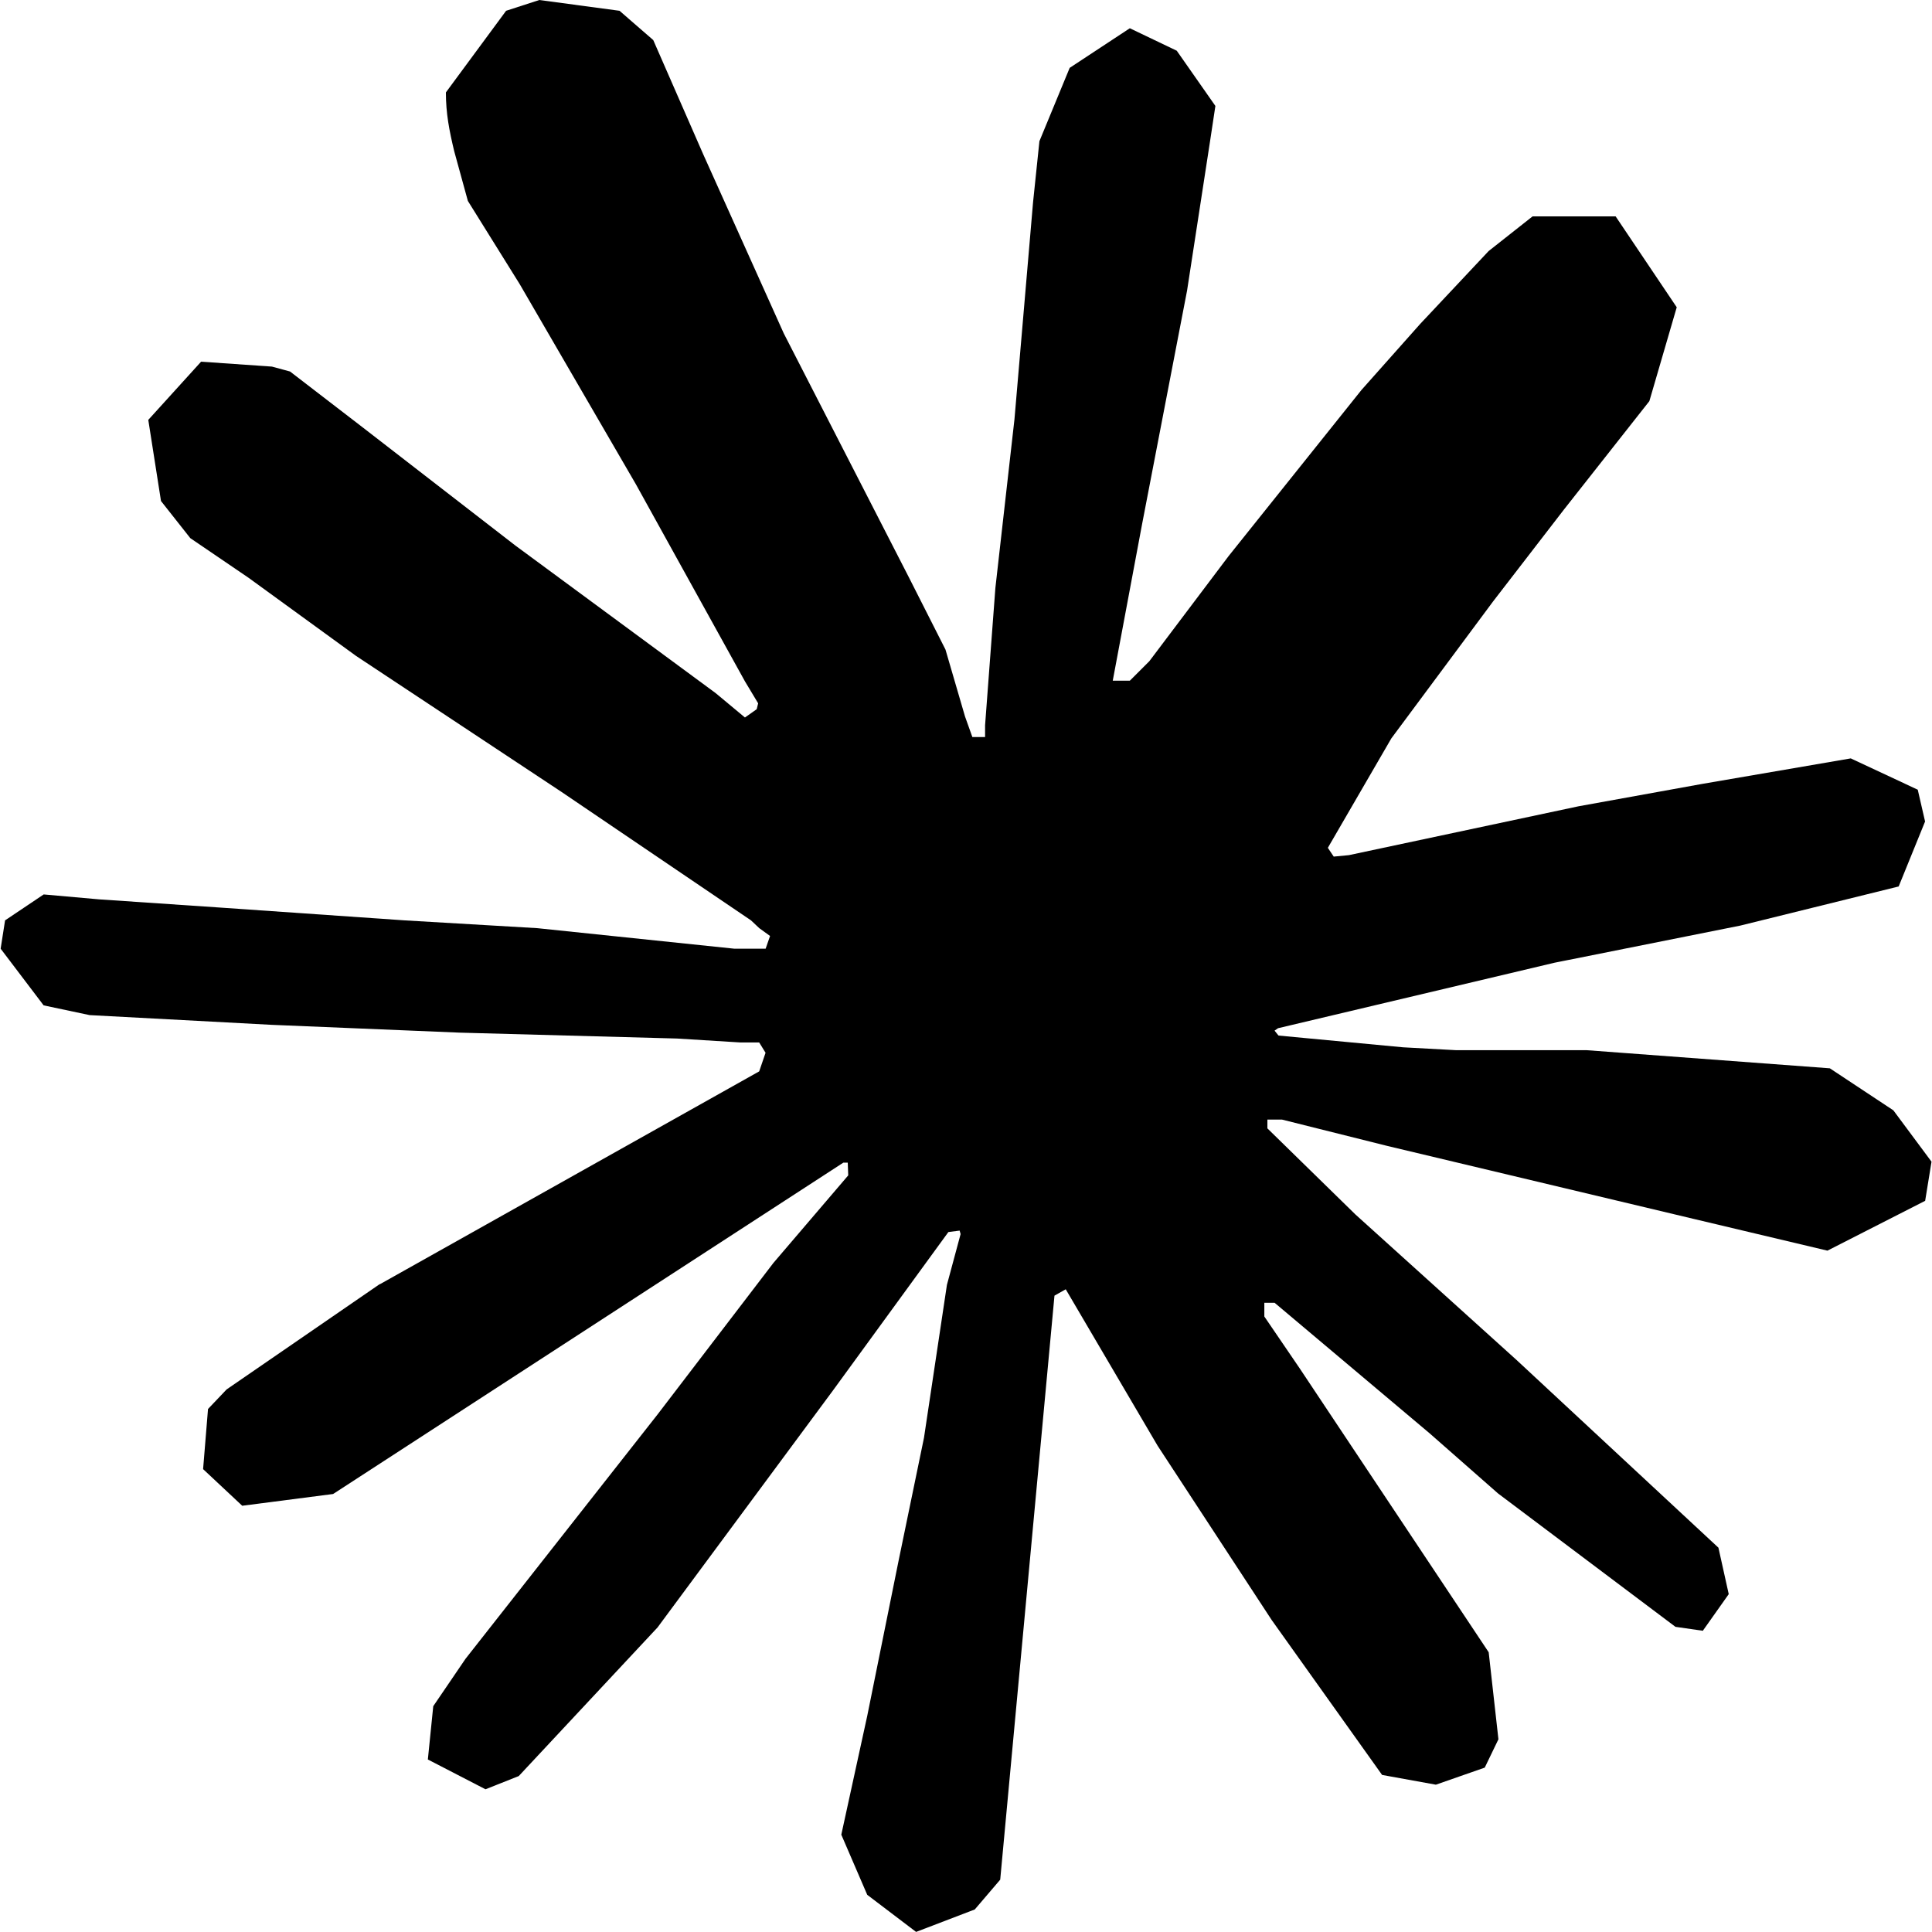
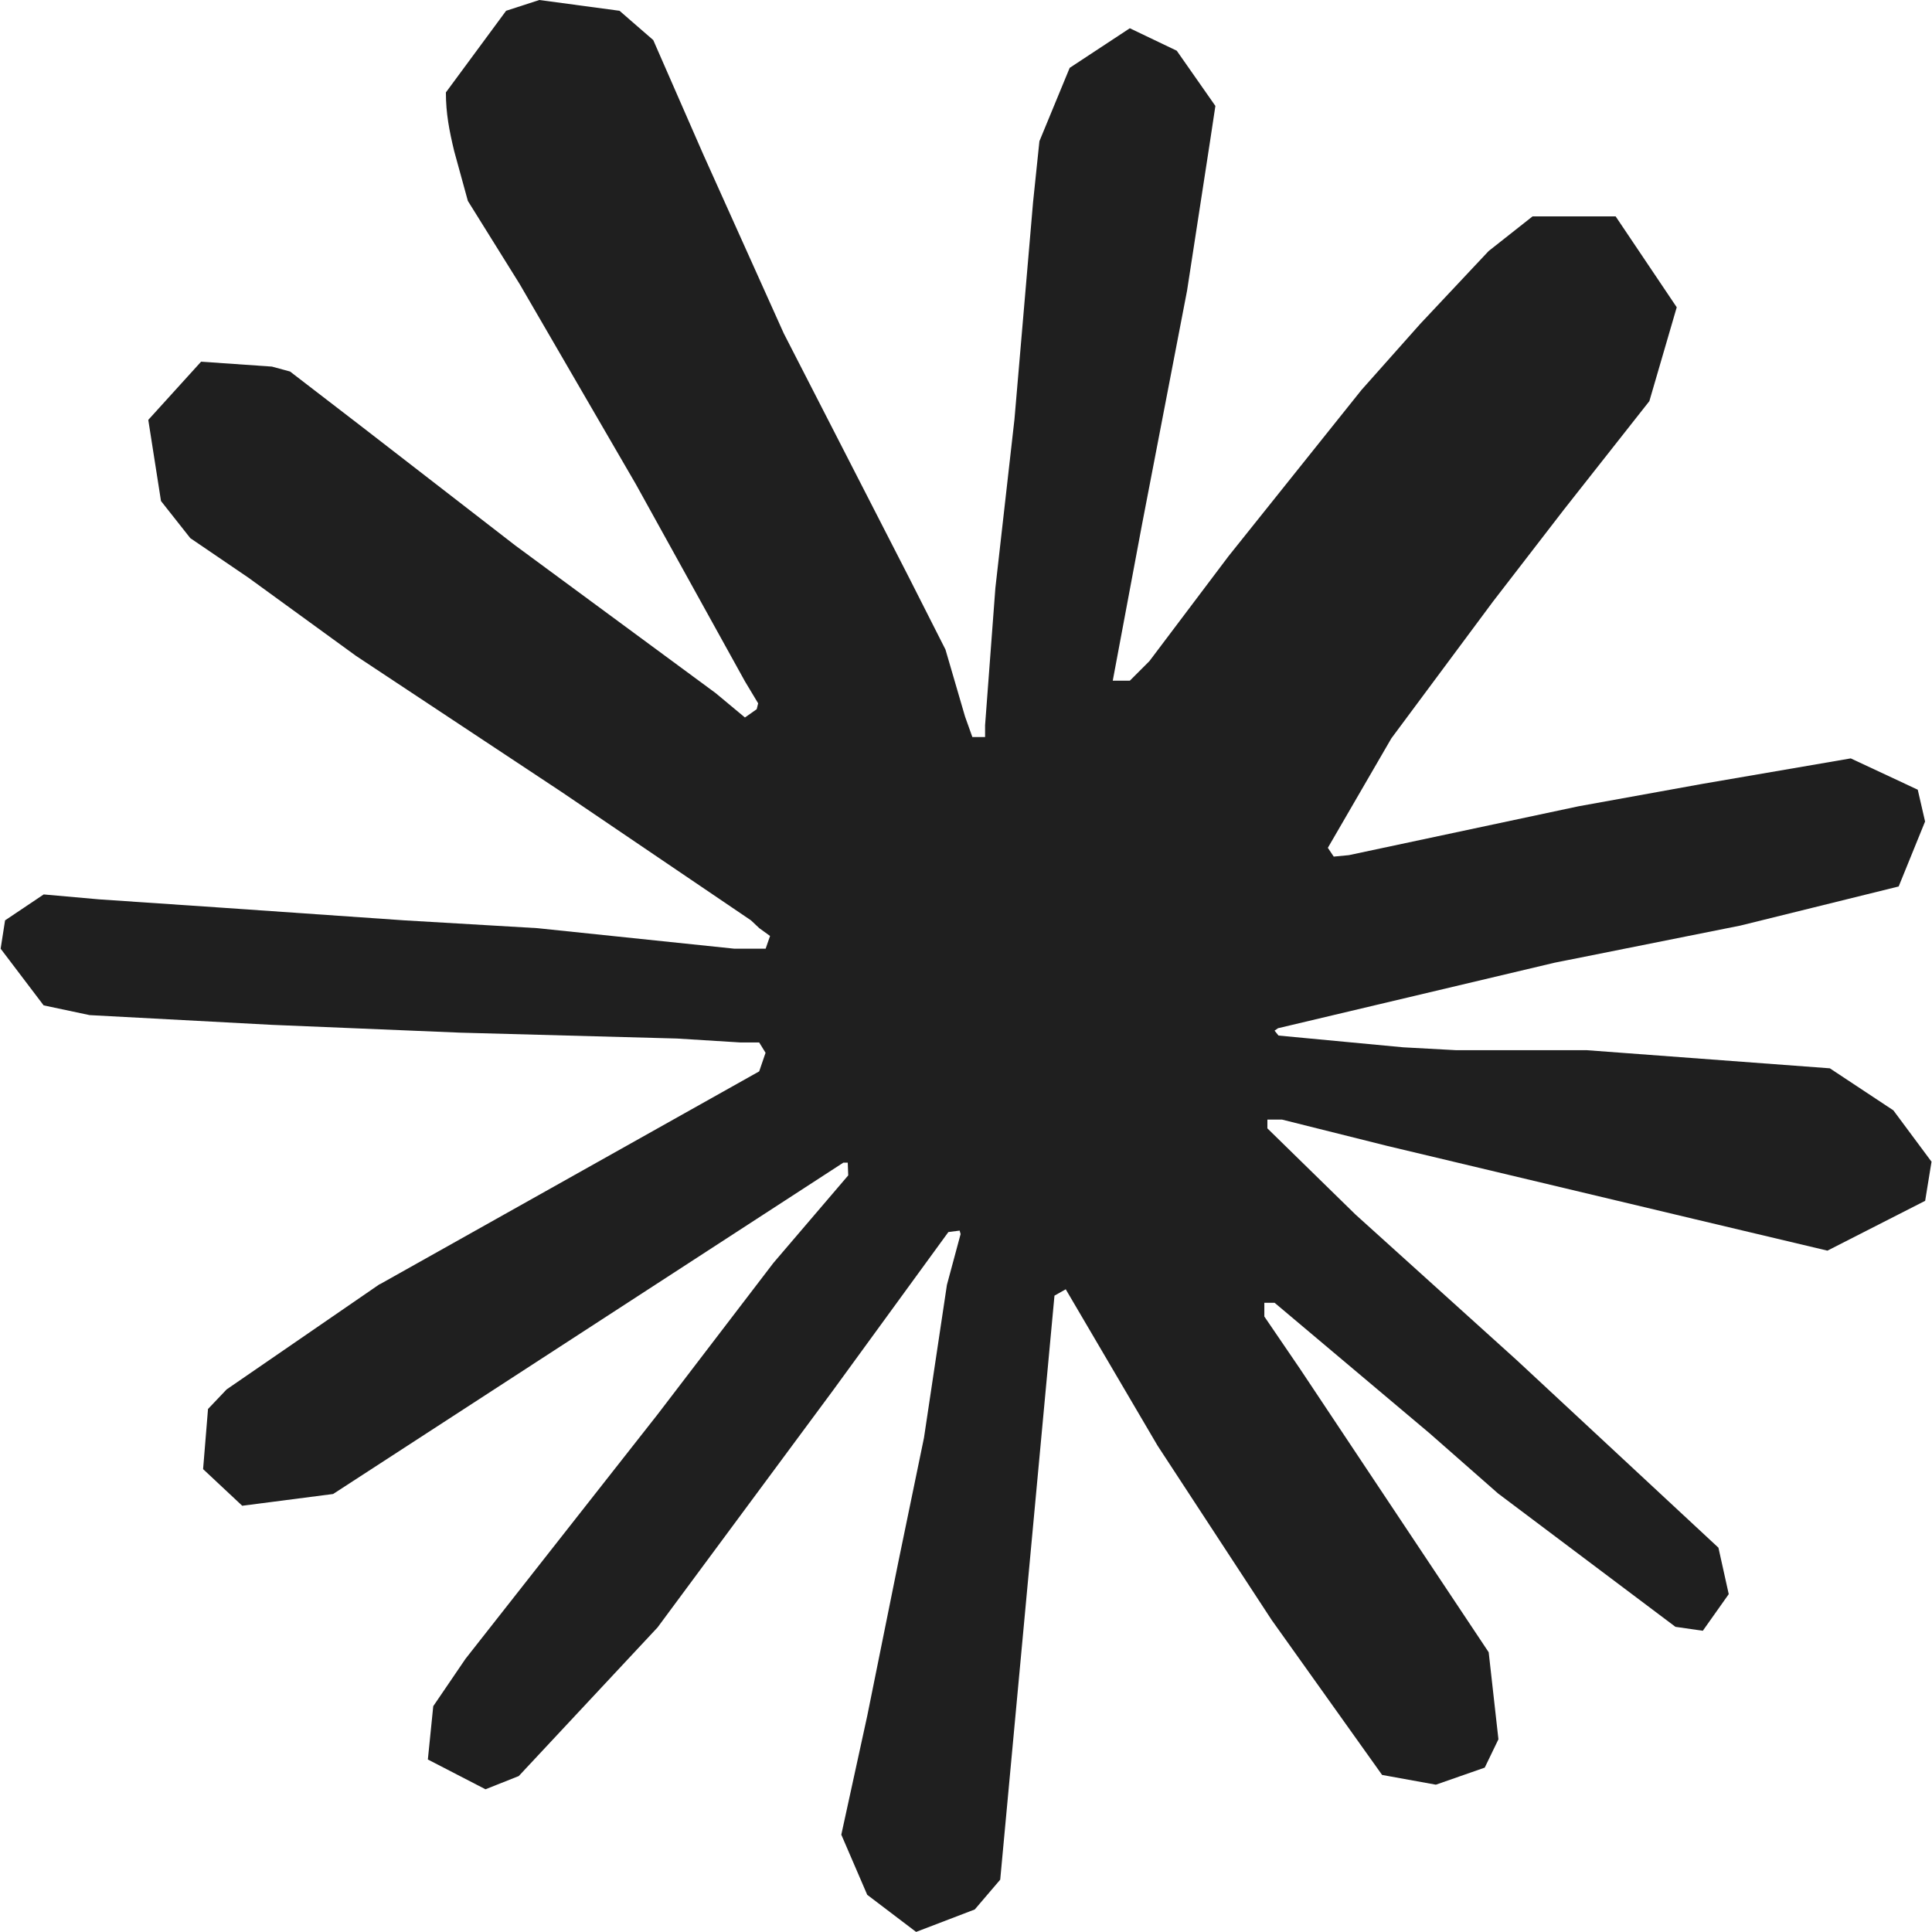
<svg xmlns="http://www.w3.org/2000/svg" role="img" viewBox="0 0 24 24">
-   <path d="m4.714 15.956 4.717-2.647.079-.231-.079-.128h-.231l-.789-.049-2.696-.073-2.337-.097-2.265-.121-.571-.121-.534-.704.055-.352.48-.322.686.061 1.518.103 2.277.158 1.651.097 2.447.255h.389l.055-.158-.134-.097-.103-.097L6.973 9.836l-2.55-1.688-1.336-.971-.723-.492-.364-.461-.158-1.008.656-.723.88.061.225.061.892.686 1.906 1.475 2.489 1.834.364.303.146-.103.018-.073-.164-.273-1.354-2.447-1.445-2.489-.643-1.032-.17-.619c-.061-.255-.103-.467-.103-.729L6.287.134 6.7 0l.996.134.419.364.619 1.415 1.002 2.228 1.554 3.03.455.898.243.832.091.255h.158v-.146l.128-1.706.237-2.095.231-2.696.079-.759.376-.911.747-.492.583.279.48.686-.067.443-.285 1.852-.559 2.902-.364 1.943h.212l.243-.243.984-1.305 1.651-2.064.729-.82.85-.905.546-.431h1.032l.759 1.129-.34 1.166-1.062 1.348-.88 1.141-1.263 1.7-.789 1.36.073.109.188-.018 2.853-.607 1.542-.279 1.84-.316.832.389.091.395-.328.807-1.967.486-2.307.461-3.436.814-.043.03.049.061 1.548.146.662.036h1.621l3.018.225.789.522.474.638-.079.486-1.214.619-1.639-.389-3.825-.911-1.311-.328h-.182v.109l1.093 1.069 2.003 1.809 2.507 2.331.128.577-.322.455-.34-.049-2.204-1.657-.85-.747-1.925-1.621h-.128v.17l.443.65 2.344 3.521.121 1.081-.17.352-.607.212-.668-.121-1.372-1.925L14.38 17.959l-1.141-1.943-.14.079-.674 7.255-.316.37-.729.279-.607-.461-.322-.747.322-1.475.389-1.925.316-1.53.285-1.9.17-.631-.012-.043-.14.018-1.433 1.967-2.18 2.945-1.724 1.846-.413.164-.716-.37.067-.662.401-.589 2.386-3.036 1.439-1.882.929-1.087-.006-.158h-.055l-6.338 4.116-1.129.146-.486-.455.061-.747.231-.243 1.906-1.311Z" />
+   <path fill="#1f1f1f" d="m4.714 15.956 4.717-2.647.079-.231-.079-.128h-.231l-.789-.049-2.696-.073-2.337-.097-2.265-.121-.571-.121-.534-.704.055-.352.48-.322.686.061 1.518.103 2.277.158 1.651.097 2.447.255h.389l.055-.158-.134-.097-.103-.097L6.973 9.836l-2.55-1.688-1.336-.971-.723-.492-.364-.461-.158-1.008.656-.723.88.061.225.061.892.686 1.906 1.475 2.489 1.834.364.303.146-.103.018-.073-.164-.273-1.354-2.447-1.445-2.489-.643-1.032-.17-.619c-.061-.255-.103-.467-.103-.729L6.287.134 6.7 0l.996.134.419.364.619 1.415 1.002 2.228 1.554 3.03.455.898.243.832.091.255h.158v-.146l.128-1.706.237-2.095.231-2.696.079-.759.376-.911.747-.492.583.279.48.686-.067.443-.285 1.852-.559 2.902-.364 1.943h.212l.243-.243.984-1.305 1.651-2.064.729-.82.85-.905.546-.431h1.032l.759 1.129-.34 1.166-1.062 1.348-.88 1.141-1.263 1.7-.789 1.36.073.109.188-.018 2.853-.607 1.542-.279 1.84-.316.832.389.091.395-.328.807-1.967.486-2.307.461-3.436.814-.043.03.049.061 1.548.146.662.036h1.621l3.018.225.789.522.474.638-.079.486-1.214.619-1.639-.389-3.825-.911-1.311-.328h-.182v.109l1.093 1.069 2.003 1.809 2.507 2.331.128.577-.322.455-.34-.049-2.204-1.657-.85-.747-1.925-1.621h-.128v.17l.443.65 2.344 3.521.121 1.081-.17.352-.607.212-.668-.121-1.372-1.925L14.38 17.959l-1.141-1.943-.14.079-.674 7.255-.316.37-.729.279-.607-.461-.322-.747.322-1.475.389-1.925.316-1.53.285-1.9.17-.631-.012-.043-.14.018-1.433 1.967-2.18 2.945-1.724 1.846-.413.164-.716-.37.067-.662.401-.589 2.386-3.036 1.439-1.882.929-1.087-.006-.158h-.055l-6.338 4.116-1.129.146-.486-.455.061-.747.231-.243 1.906-1.311Z" />
</svg>
